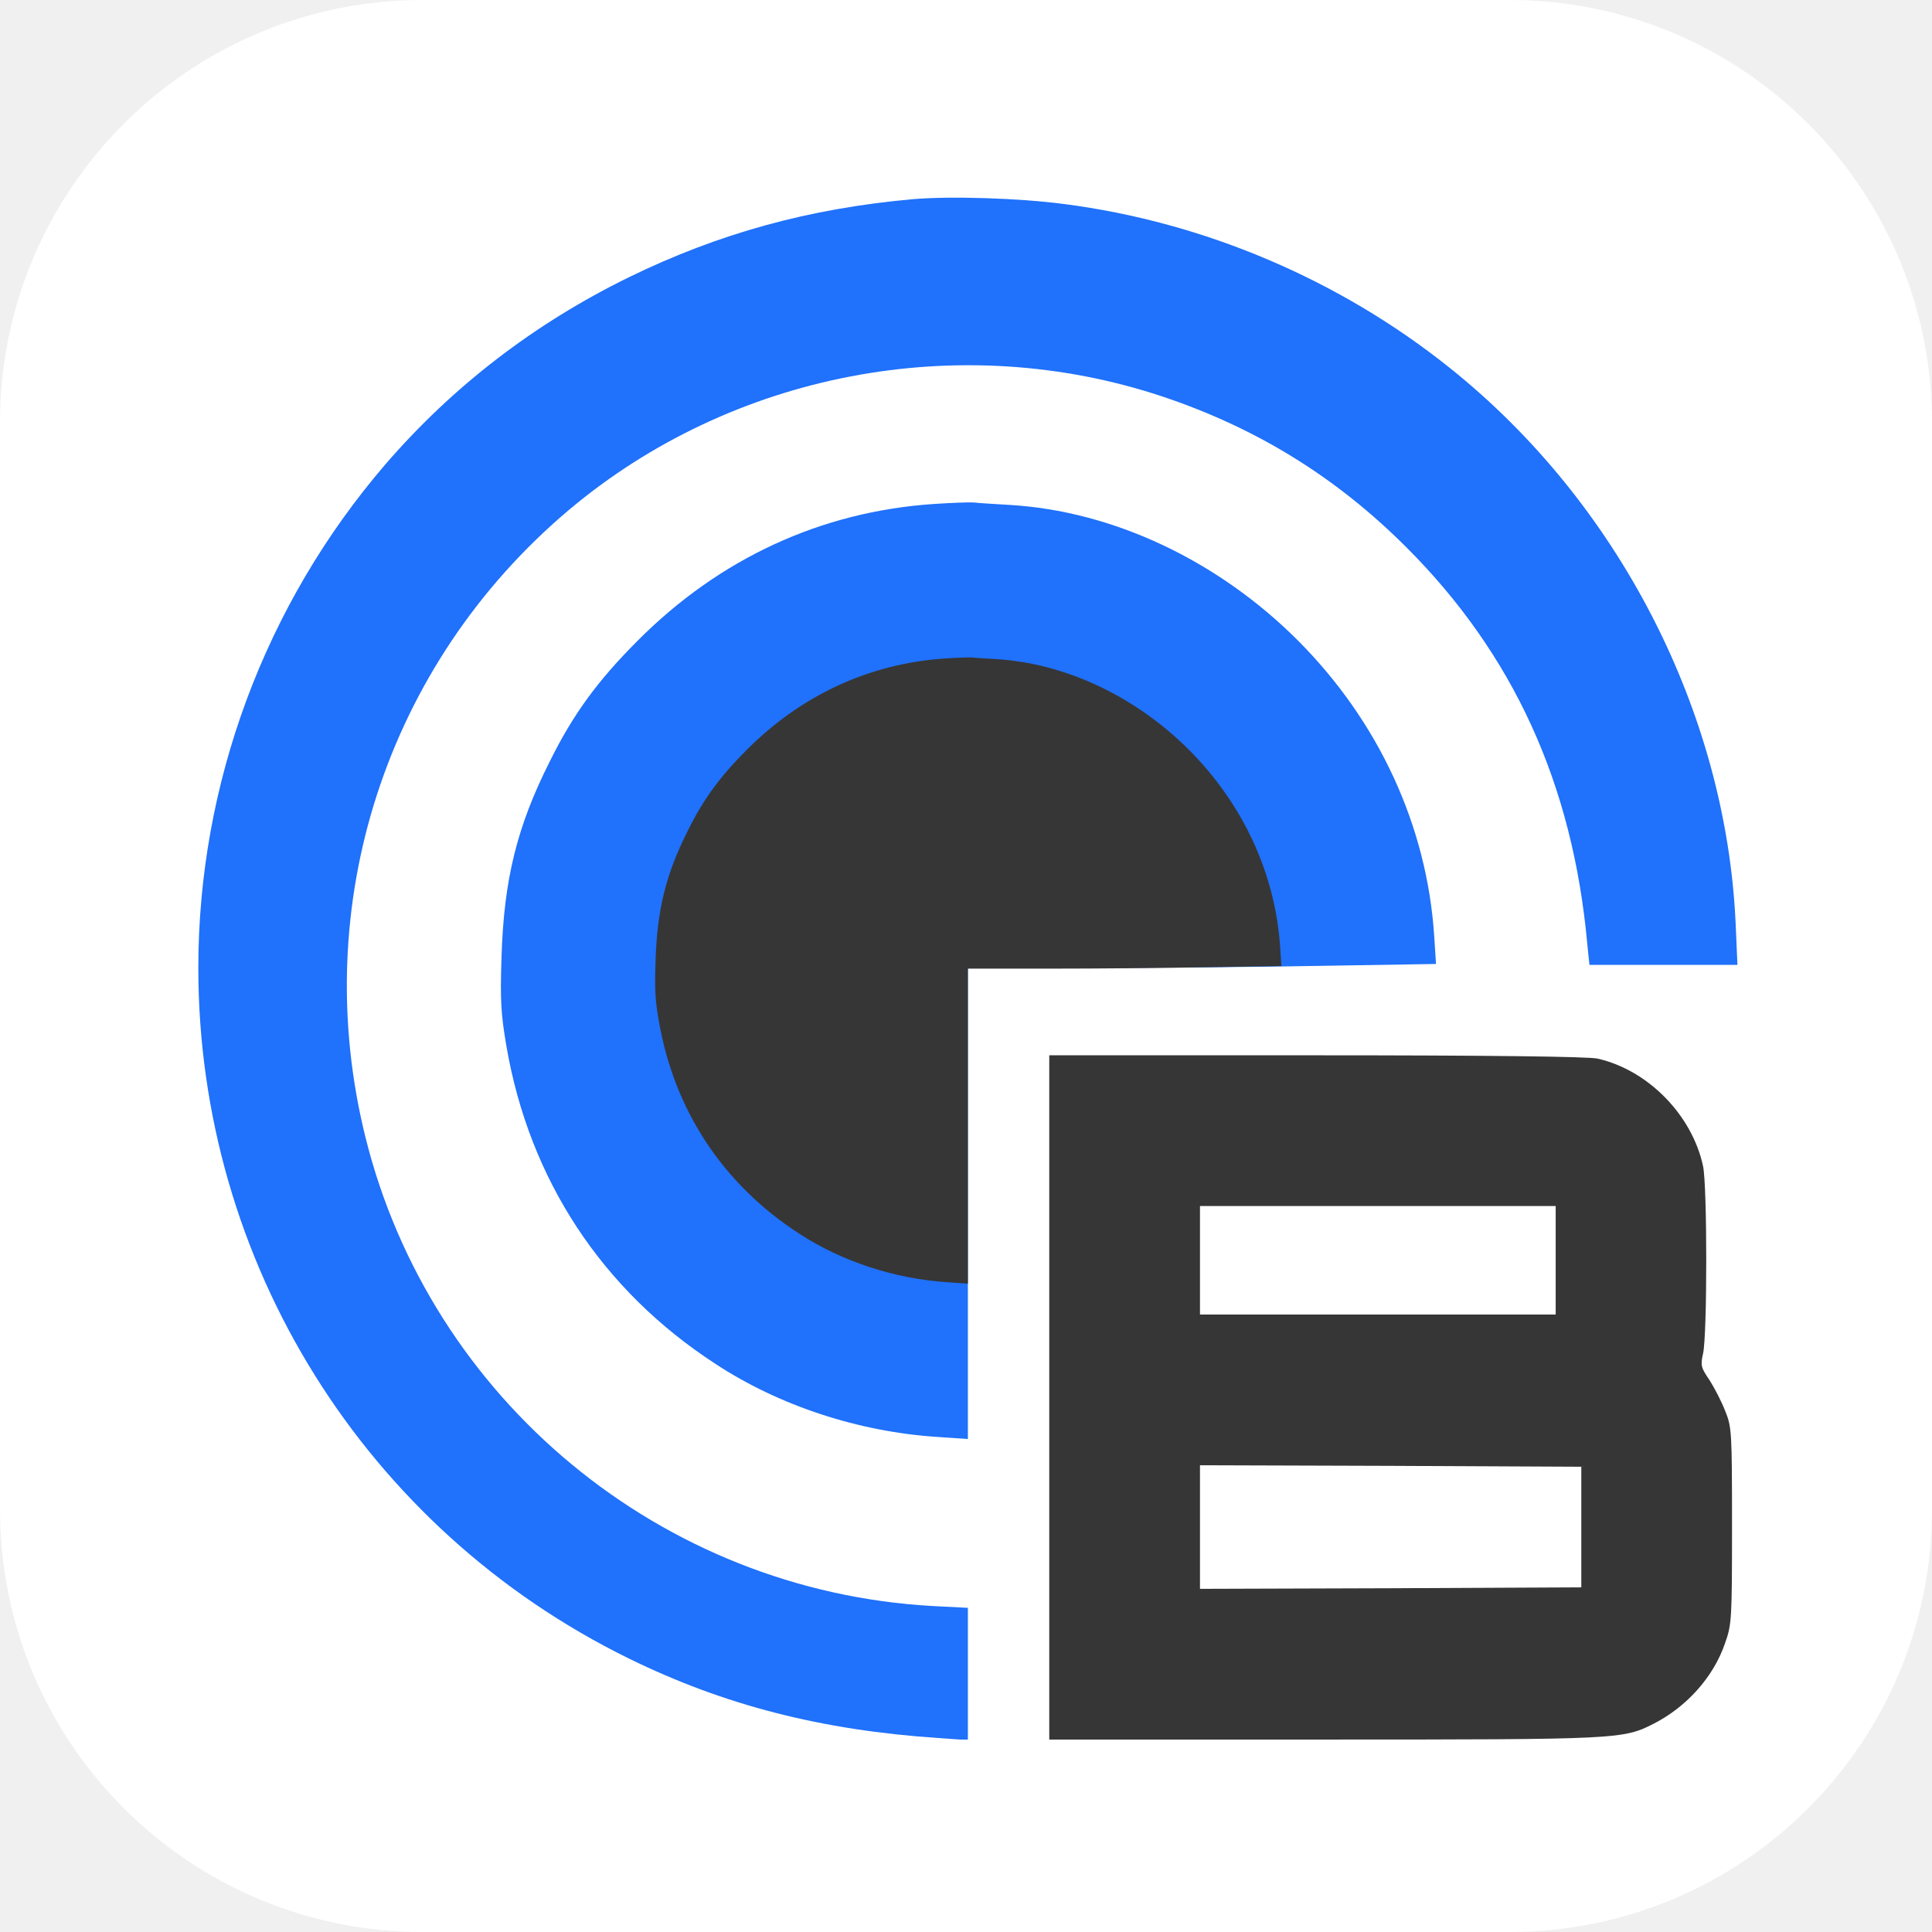
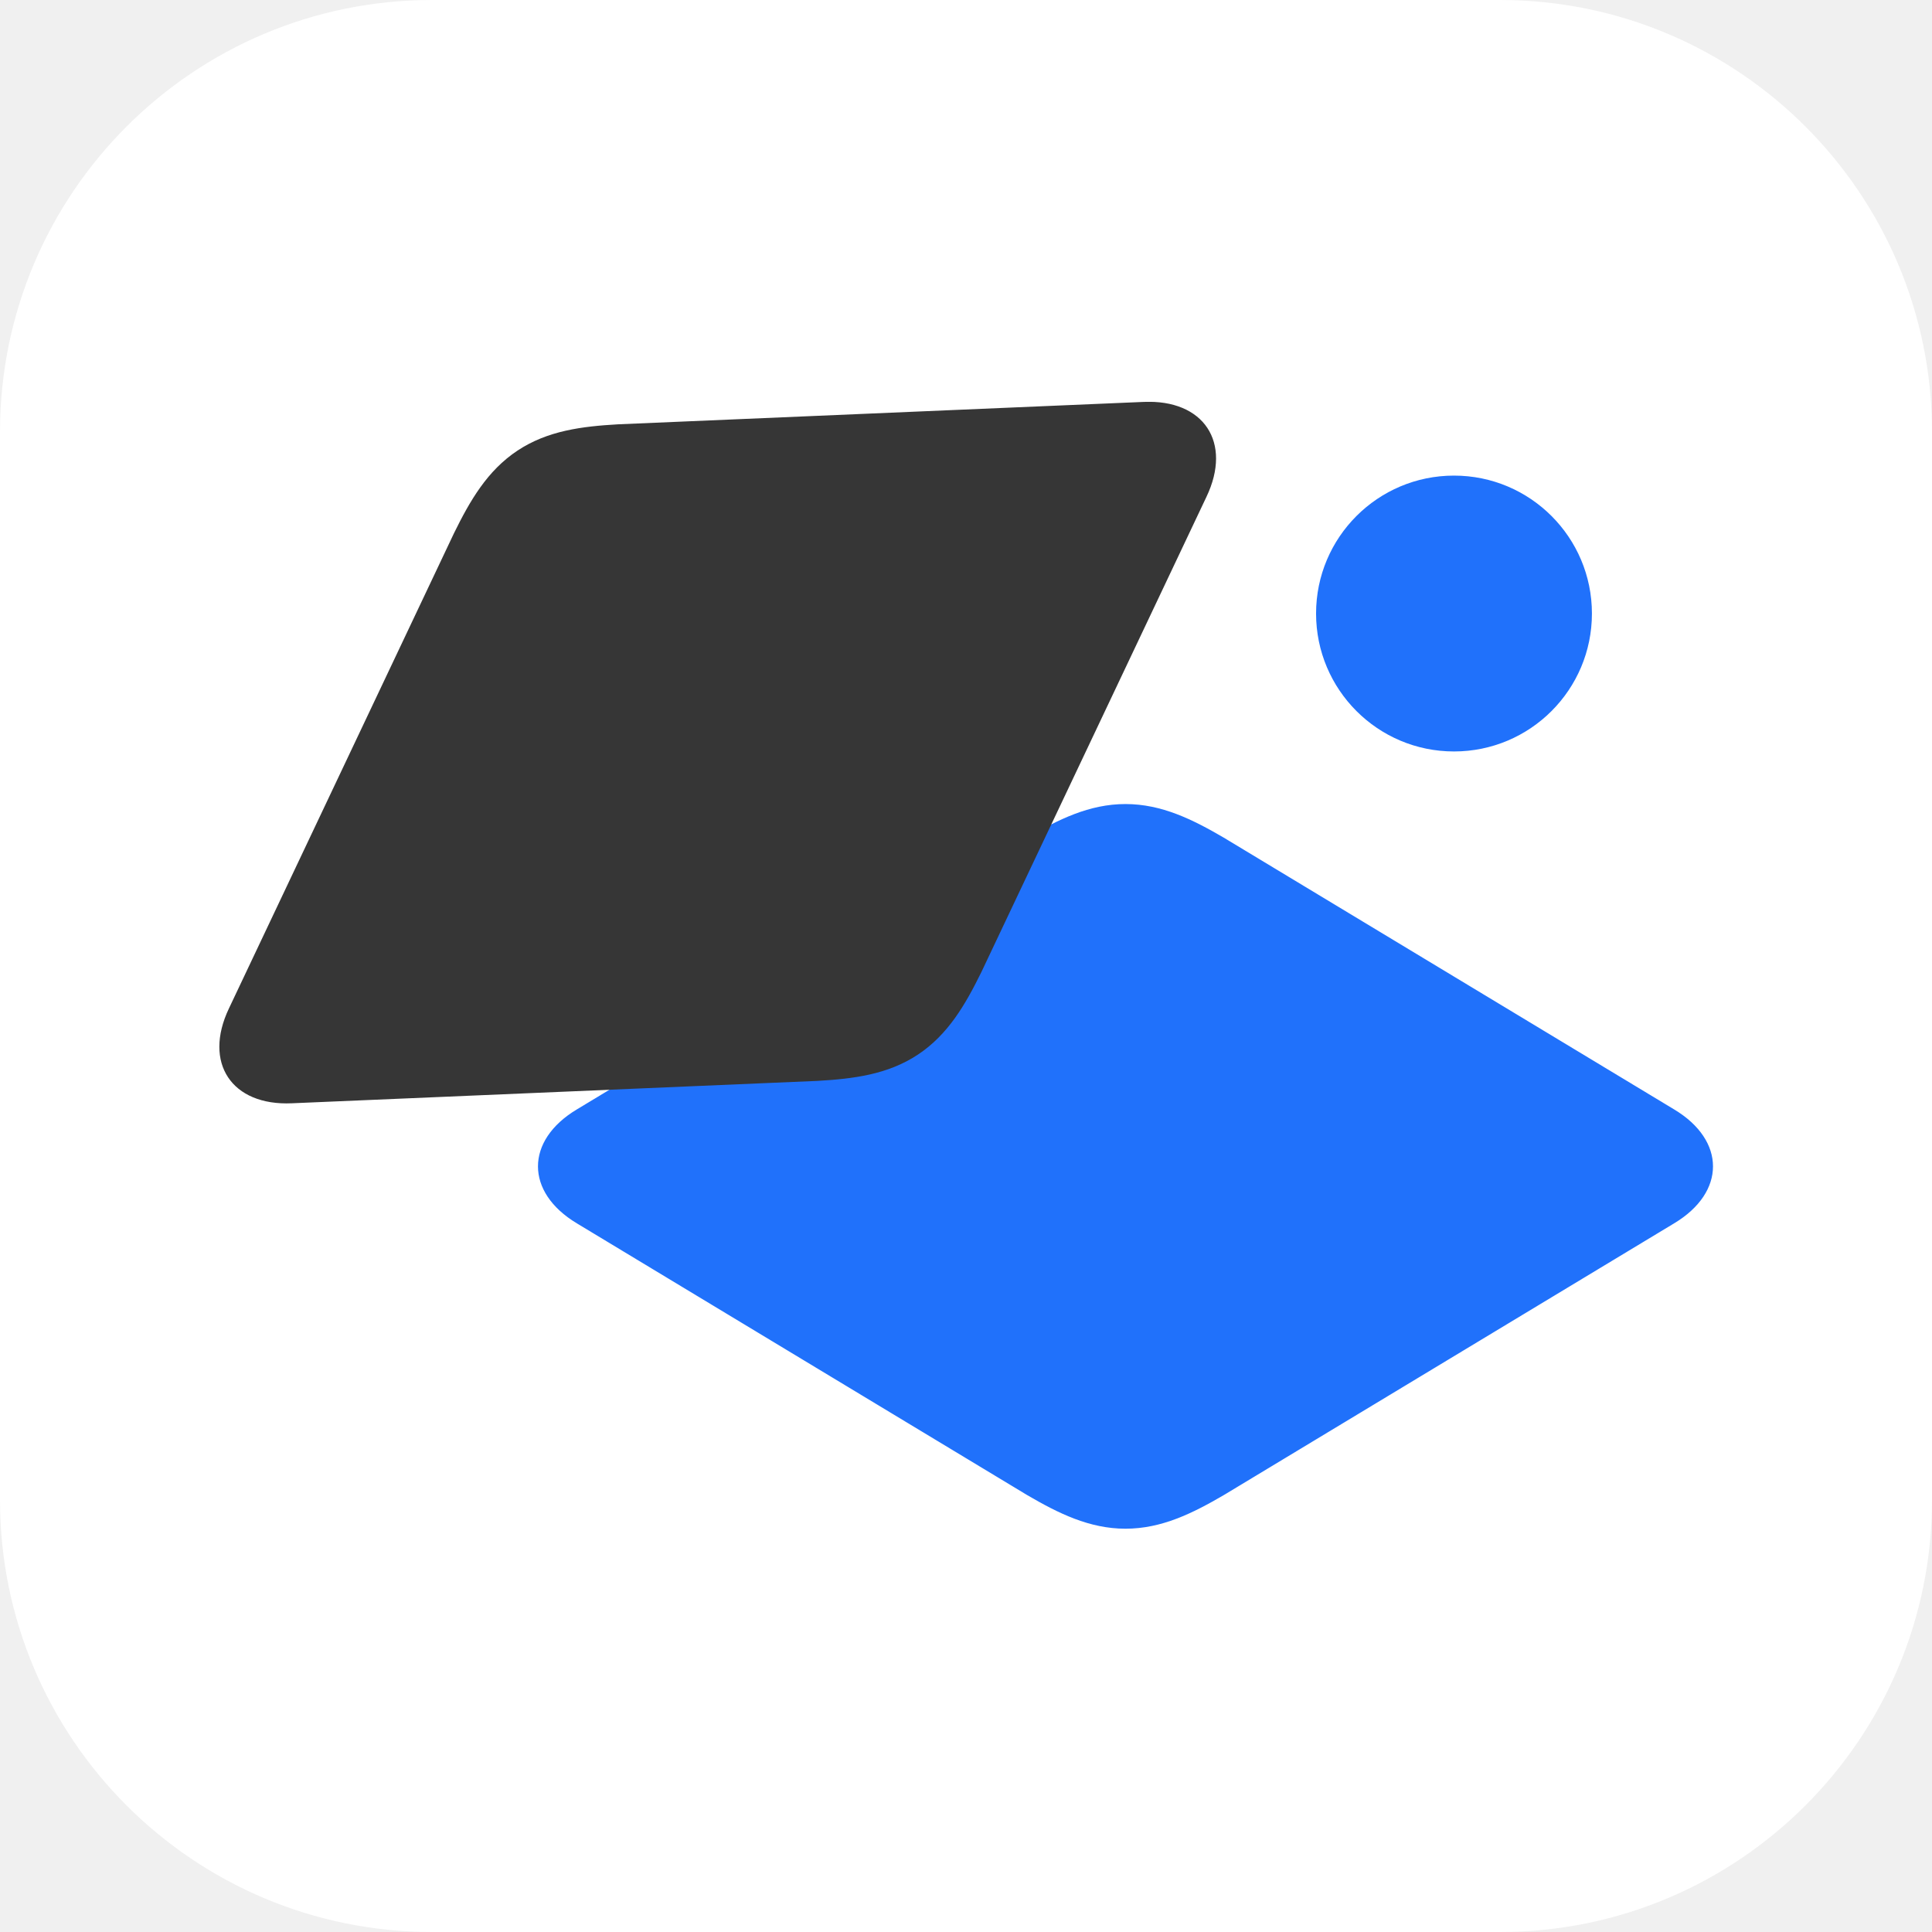
- <svg xmlns="http://www.w3.org/2000/svg" width="192" height="192" viewBox="0 0 192 192" fill="none">
-   <rect width="192" height="192" rx="42" fill="white" />
-   <g clip-path="url(#clip0_15_112)">
-     <path d="M90.645 19.8C80.4 20.728 71.444 23.185 62.487 27.558C53.081 32.172 45.022 38.373 38.312 46.131C26.33 60.061 19.709 77.885 19.709 96.188C19.709 125.395 36.245 151.936 62.487 164.817C71.953 169.46 81.629 171.947 93.282 172.725L96.187 172.935V166.345V159.784L92.682 159.605C65.752 158.107 42.776 139.115 36.305 112.963C30.613 89.957 38.372 66.022 56.495 50.714C72.732 37.025 95.379 32.681 115.569 39.421C124.945 42.566 132.824 47.449 139.773 54.399C150.408 65.033 156.309 77.944 157.747 93.851L157.957 95.888H165.296H172.665L172.485 91.754C171.527 70.725 160.832 49.935 144.057 36.545C133.123 27.798 119.673 22.076 105.773 20.279C101.25 19.68 94.39 19.47 90.645 19.8Z" fill="#2071FB" />
-     <path d="M92.802 50.085C81.599 50.834 71.503 55.507 63.385 63.655C59.401 67.639 56.945 70.994 54.638 75.668C51.373 82.138 50.085 87.41 49.845 94.989C49.695 99.483 49.785 100.771 50.324 103.946C52.601 117.217 59.821 128.21 71.114 135.55C77.465 139.714 85.343 142.29 93.132 142.799L96.187 143.009V119.613V96.188H108.409C115.119 96.188 125.574 96.098 131.655 95.978L142.709 95.798L142.529 93.012C141.81 82.078 137.017 71.713 128.989 63.655C121.021 55.687 110.596 50.774 100.291 50.175C98.763 50.085 97.206 49.995 96.786 49.935C96.367 49.905 94.57 49.965 92.802 50.085Z" fill="#2071FB" />
-     <path d="M93.919 65.438C86.416 65.939 79.656 69.063 74.219 74.511C71.551 77.175 69.906 79.418 68.361 82.542C66.174 86.868 65.312 90.394 65.151 95.461C65.051 98.465 65.111 99.326 65.472 101.449C66.997 110.322 71.832 117.672 79.395 122.579C83.648 125.363 88.924 127.086 94.14 127.426L96.186 127.566V111.924V96.262H104.371C108.865 96.262 115.867 96.202 119.939 96.122L127.342 96.001L127.221 94.139C126.74 86.828 123.53 79.898 118.154 74.511C112.817 69.183 105.836 65.899 98.935 65.498C97.912 65.438 96.868 65.378 96.588 65.338C96.307 65.318 95.103 65.358 93.919 65.438Z" fill="#363636" />
-     <path d="M104.275 138.875V172.875H131.625C161.102 172.875 161.282 172.845 164.367 171.287C167.632 169.61 170.299 166.644 171.437 163.289C172.096 161.432 172.126 160.952 172.126 151.606C172.126 142.2 172.096 141.811 171.437 140.193C171.077 139.264 170.358 137.886 169.879 137.137C169.04 135.909 168.98 135.7 169.25 134.501C169.669 132.674 169.669 117.876 169.25 115.899C168.172 110.836 163.798 106.343 158.765 105.204C157.927 104.995 147.682 104.875 130.876 104.875H104.275V138.875ZM154.602 125.245V130.637H136.927H119.253V125.245V119.853H136.927H154.602V125.245ZM157.148 151.756V157.747L138.216 157.837L119.253 157.897V151.756V145.615L138.216 145.675L157.148 145.765V151.756Z" fill="#363636" />
+ <svg xmlns="http://www.w3.org/2000/svg" width="128" height="128" viewBox="0 0 128 128" fill="none">
+   <path d="M0 28.625C0 12.816 12.816 0 28.625 0H99.375C115.184 0 128 12.816 128 28.625V99.375C128 115.184 115.184 128 99.375 128H28.625C12.816 128 0 115.184 0 99.375V28.625Z" fill="white" />
+   <mask id="mask0_48_259" style="mask-type:alpha" maskUnits="userSpaceOnUse" x="14" y="26" width="100" height="76">
+     <path d="M14.438 26.625H113.562V101.375H14.438V26.625Z" fill="white" />
+   </mask>
+   <g mask="url(#mask0_48_259)">
+     <path d="M74.566 53.27C72.166 53.27 70.108 54.298 68.05 55.499L38.215 73.503C34.785 75.561 34.785 78.99 38.215 81.048L68.05 99.052C70.108 100.252 72.166 101.281 74.566 101.281C76.967 101.281 79.025 100.252 81.082 99.052L110.918 81.048C114.348 78.99 114.348 75.561 110.918 73.503L81.082 55.499C79.025 54.298 76.967 53.27 74.566 53.27Z" fill="#2071FB" />
+     <path d="M34.283 29.855C32.282 31.182 31.136 33.176 30.084 35.314L15.169 66.808C13.448 70.418 15.343 73.276 19.338 73.095L54.154 71.612C56.532 71.475 58.816 71.195 60.816 69.869C62.817 68.542 63.964 66.547 65.015 64.41L79.931 32.916C81.652 29.306 79.756 26.448 75.761 26.628L40.945 28.112C38.567 28.248 36.284 28.528 34.283 29.855Z" fill="#363636" />
+     <path d="M105.469 40.648C105.469 45.695 101.378 49.786 96.331 49.786C91.285 49.786 87.193 45.695 87.193 40.648C87.193 35.601 91.285 31.51 96.331 31.51C101.378 31.51 105.469 35.601 105.469 40.648Z" fill="#2071FB" />
  </g>
-   <defs>
-     <clipPath id="clip0_15_112">
-       <rect width="153.375" height="153.375" fill="white" transform="translate(19.5 19.5)" />
-     </clipPath>
-   </defs>
</svg>
